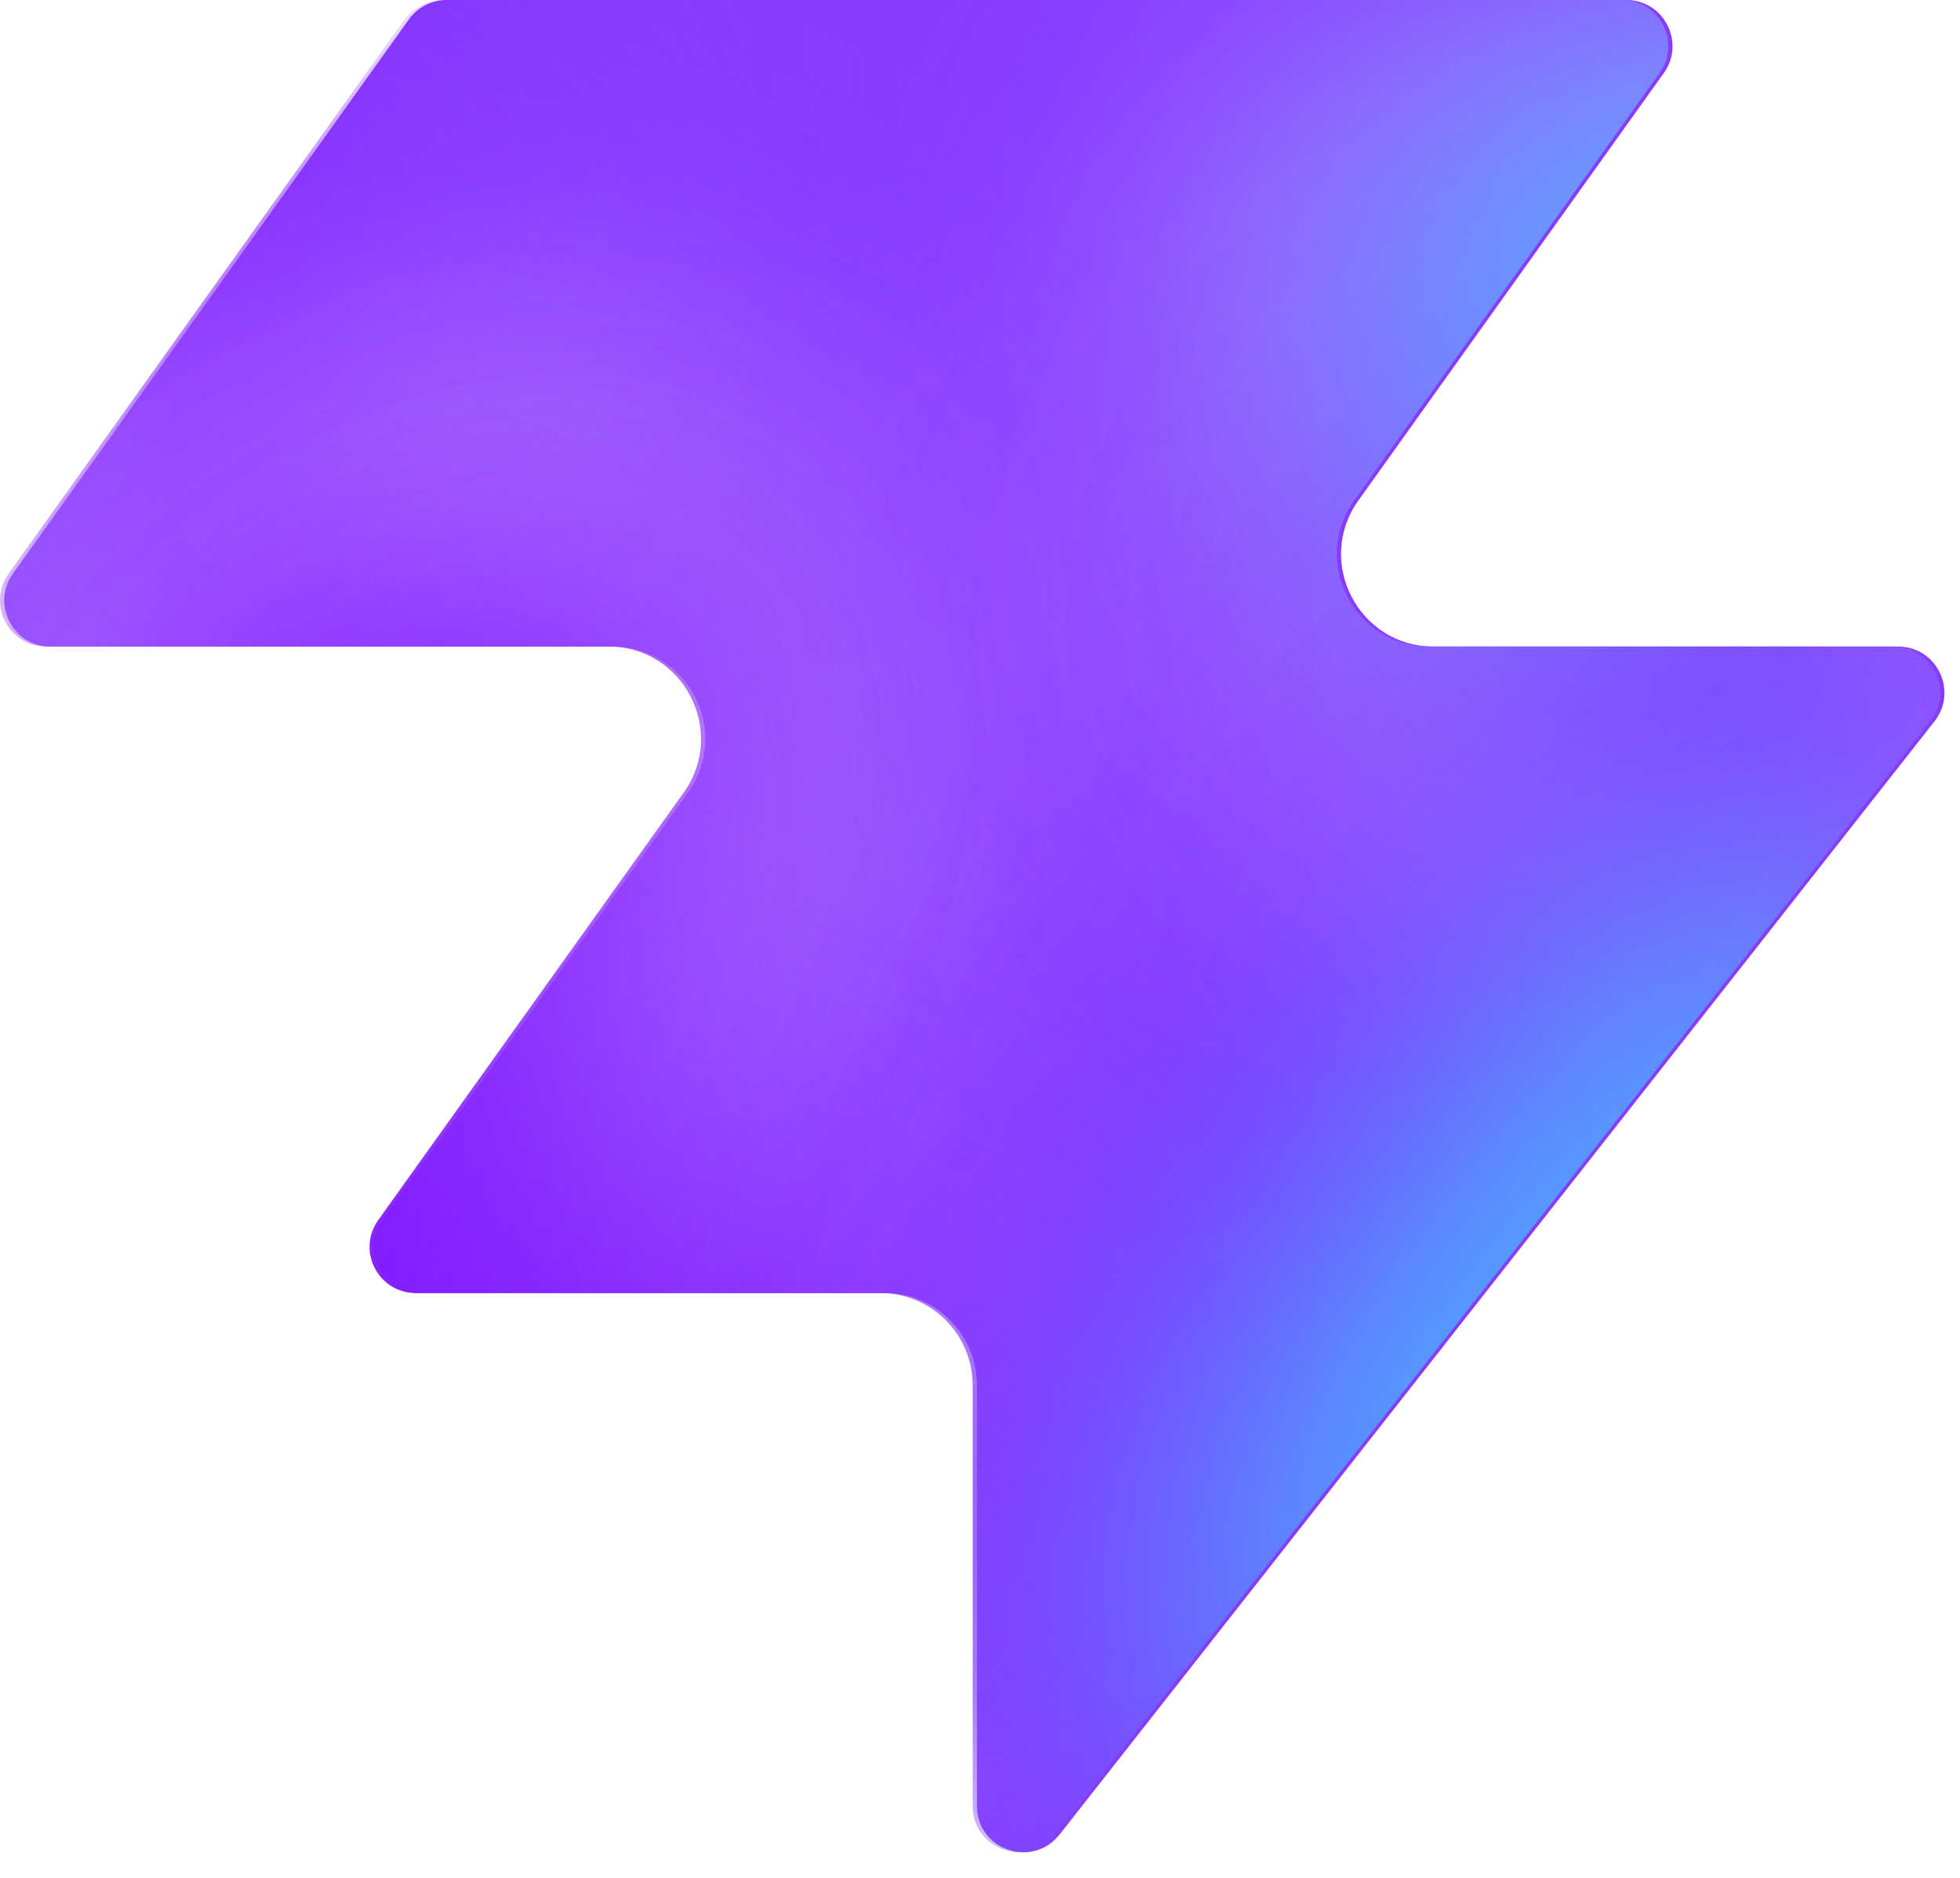
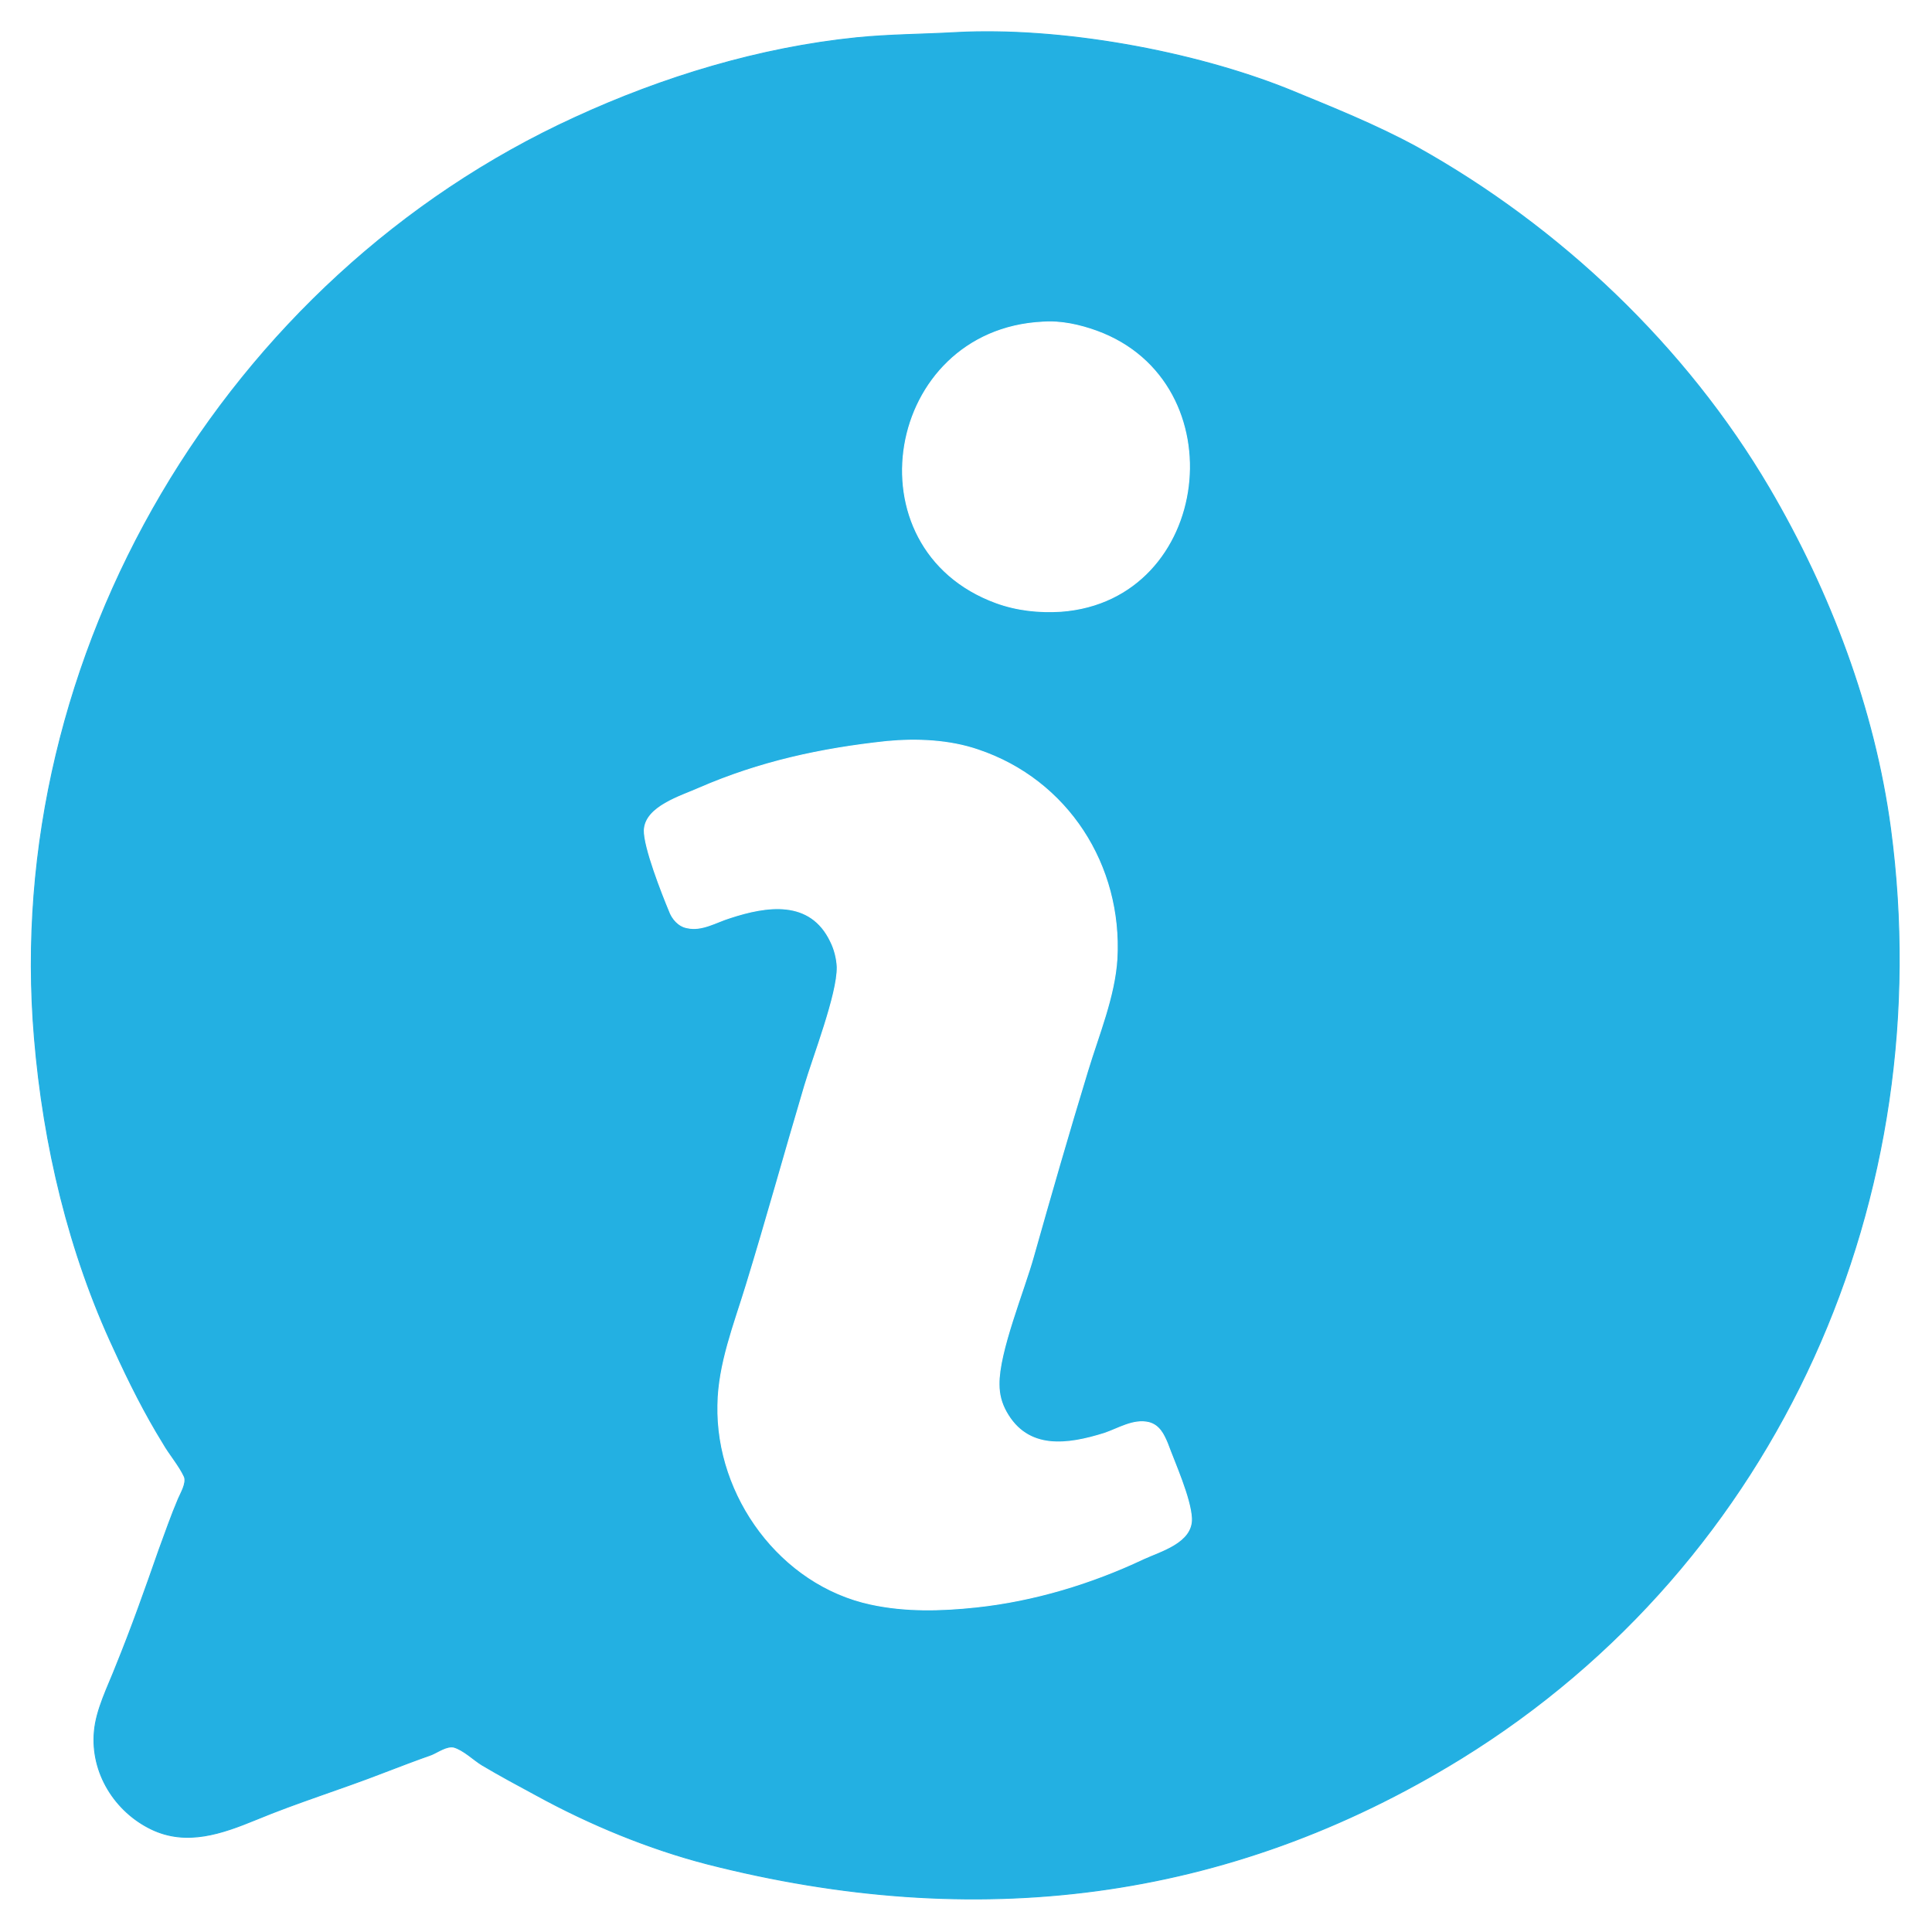
- <svg xmlns="http://www.w3.org/2000/svg" width="48" height="46" fill="none" viewBox="0 0 48 46">
-   <path fill="#863bff" d="M25.946 44.938c-.664.845-2.021.375-2.021-.698V33.937a2.26 2.26 0 0 0-2.262-2.262H10.287c-.92 0-1.456-1.04-.92-1.788l7.48-10.471c1.07-1.497 0-3.578-1.842-3.578H1.237c-.92 0-1.456-1.04-.92-1.788L10.013.474c.214-.297.556-.474.92-.474h28.894c.92 0 1.456 1.04.92 1.788l-7.48 10.471c-1.07 1.498 0 3.579 1.842 3.579h11.377c.943 0 1.473 1.088.89 1.83L25.947 44.94z" style="fill:#863bff;fill:color(display-p3 .525 .23 1);fill-opacity:1" />
-   <mask id="a" width="48" height="46" x="0" y="0" maskUnits="userSpaceOnUse" style="mask-type:alpha">
-     <path fill="#000" d="M25.842 44.938c-.664.844-2.021.375-2.021-.698V33.937a2.26 2.26 0 0 0-2.262-2.262H10.183c-.92 0-1.456-1.04-.92-1.788l7.48-10.471c1.07-1.498 0-3.579-1.842-3.579H1.133c-.92 0-1.456-1.04-.92-1.787L9.91.473c.214-.297.556-.474.92-.474h28.894c.92 0 1.456 1.04.92 1.788l-7.48 10.471c-1.07 1.498 0 3.578 1.842 3.578h11.377c.943 0 1.473 1.088.89 1.832L25.843 44.94z" style="fill:#000;fill-opacity:1" />
-   </mask>
-   <g mask="url(#a)">
-     <g filter="url(#b)">
-       <ellipse cx="5.508" cy="14.704" fill="#ede6ff" rx="5.508" ry="14.704" style="fill:#ede6ff;fill:color(display-p3 .927 .903 1);fill-opacity:1" transform="matrix(.00324 1 1 -.00324 -4.47 31.516)" />
-     </g>
-     <g filter="url(#c)">
-       <ellipse cx="10.399" cy="29.851" fill="#ede6ff" rx="10.399" ry="29.851" style="fill:#ede6ff;fill:color(display-p3 .927 .903 1);fill-opacity:1" transform="matrix(.00324 1 1 -.00324 -39.328 7.883)" />
-     </g>
-     <g filter="url(#d)">
-       <ellipse cx="5.508" cy="30.487" fill="#7e14ff" rx="5.508" ry="30.487" style="fill:#7e14ff;fill:color(display-p3 .492 .077 1);fill-opacity:1" transform="rotate(89.814 -25.913 -14.639)scale(1 -1)" />
-     </g>
-     <g filter="url(#e)">
-       <ellipse cx="5.508" cy="30.599" fill="#7e14ff" rx="5.508" ry="30.599" style="fill:#7e14ff;fill:color(display-p3 .492 .077 1);fill-opacity:1" transform="rotate(89.814 -32.644 -3.334)scale(1 -1)" />
-     </g>
-     <g filter="url(#f)">
-       <ellipse cx="5.508" cy="30.599" fill="#7e14ff" rx="5.508" ry="30.599" style="fill:#7e14ff;fill:color(display-p3 .492 .077 1);fill-opacity:1" transform="matrix(.00324 1 1 -.00324 -34.34 30.47)" />
-     </g>
-     <g filter="url(#g)">
-       <ellipse cx="14.072" cy="22.078" fill="#ede6ff" rx="14.072" ry="22.078" style="fill:#ede6ff;fill:color(display-p3 .927 .903 1);fill-opacity:1" transform="rotate(93.35 24.506 48.493)scale(-1 1)" />
-     </g>
-     <g filter="url(#h)">
-       <ellipse cx="3.47" cy="21.501" fill="#7e14ff" rx="3.47" ry="21.501" style="fill:#7e14ff;fill:color(display-p3 .492 .077 1);fill-opacity:1" transform="rotate(89.009 28.708 47.59)scale(-1 1)" />
-     </g>
-     <g filter="url(#i)">
-       <ellipse cx="3.47" cy="21.501" fill="#7e14ff" rx="3.47" ry="21.501" style="fill:#7e14ff;fill:color(display-p3 .492 .077 1);fill-opacity:1" transform="rotate(89.009 28.708 47.59)scale(-1 1)" />
-     </g>
-     <g filter="url(#j)">
-       <ellipse cx=".387" cy="8.972" fill="#7e14ff" rx="4.407" ry="29.108" style="fill:#7e14ff;fill:color(display-p3 .492 .077 1);fill-opacity:1" transform="rotate(39.51 .387 8.972)" />
-     </g>
-     <g filter="url(#k)">
-       <ellipse cx="47.523" cy="-6.092" fill="#7e14ff" rx="4.407" ry="29.108" style="fill:#7e14ff;fill:color(display-p3 .492 .077 1);fill-opacity:1" transform="rotate(37.892 47.523 -6.092)" />
-     </g>
-     <g filter="url(#l)">
-       <ellipse cx="41.412" cy="6.333" fill="#47bfff" rx="5.971" ry="9.665" style="fill:#47bfff;fill:color(display-p3 .28 .748 1);fill-opacity:1" transform="rotate(37.892 41.412 6.333)" />
-     </g>
-     <g filter="url(#m)">
-       <ellipse cx="-1.879" cy="38.332" fill="#7e14ff" rx="4.407" ry="29.108" style="fill:#7e14ff;fill:color(display-p3 .492 .077 1);fill-opacity:1" transform="rotate(37.892 -1.88 38.332)" />
-     </g>
-     <g filter="url(#n)">
-       <ellipse cx="-1.879" cy="38.332" fill="#7e14ff" rx="4.407" ry="29.108" style="fill:#7e14ff;fill:color(display-p3 .492 .077 1);fill-opacity:1" transform="rotate(37.892 -1.88 38.332)" />
-     </g>
-     <g filter="url(#o)">
-       <ellipse cx="35.651" cy="29.907" fill="#7e14ff" rx="4.407" ry="29.108" style="fill:#7e14ff;fill:color(display-p3 .492 .077 1);fill-opacity:1" transform="rotate(37.892 35.651 29.907)" />
-     </g>
-     <g filter="url(#p)">
-       <ellipse cx="38.418" cy="32.4" fill="#47bfff" rx="5.971" ry="15.297" style="fill:#47bfff;fill:color(display-p3 .28 .748 1);fill-opacity:1" transform="rotate(37.892 38.418 32.4)" />
-     </g>
+ <svg xmlns="http://www.w3.org/2000/svg" width="16px" height="16px" viewBox="0 0 16 16" version="1.1">
+   <g id="surface1">
+     <path style="fill-rule:evenodd;fill:rgb(13.725%,69.02%,88.627%);fill-opacity:1;stroke-width:0.25;stroke-linecap:butt;stroke-linejoin:round;stroke:rgb(13.725%,69.02%,88.627%);stroke-opacity:1;stroke-miterlimit:4;" d="M 253.25 8.625 C 281 7.125 316.125 13.5 341.625 23.75 C 353.125 28.5 364.5 33 375.5 39 C 413.375 60.125 446.75 91.75 468.875 129.375 C 485 156.875 496.75 187.875 501 219.5 C 514 317 471.625 413.875 387.25 466 C 325.125 504.25 258.125 512 187.5 494 C 172 490 156.25 483.5 142.125 475.75 C 137.25 473.125 132.375 470.5 127.75 467.75 C 125.5 466.375 122.875 463.75 120.25 463 C 118.375 462.625 116.125 464.25 114.375 465 C 110.125 466.5 105.875 468.125 101.625 469.75 C 90.375 474.125 78.875 477.625 67.75 482.25 C 58.875 485.875 49.5 489.25 40.125 484.75 C 30.5 480.125 24 469.875 25 458.875 C 25.5 453 28.625 447 30.75 441.5 C 34.875 431.375 38.5 421.125 42.125 410.75 C 43.75 406.375 45.375 401.625 47.25 397.25 C 47.875 395.75 49.5 393.125 48.875 391.375 C 47.5 388.375 44.875 385.375 43.25 382.5 C 38.375 374.625 34.125 366.125 30.25 357.625 C 18.25 332 11.5 303.5 9.125 275.125 C 0.5 173.5 59.75 73.5 152.375 31.125 C 175.75 20.375 201.25 12.625 227 10 C 235.75 9.125 244.5 9.125 253.25 8.625 Z M 276.25 85.375 C 234.625 87.5 224.625 145.375 264 159.75 C 269.5 161.75 275.375 162.375 281.25 162 C 321.125 159 328 101.375 290.625 87.75 C 286.125 86.125 281.125 85 276.25 85.375 Z M 235 196.5 C 217.5 198.375 201.375 201.875 185.25 208.875 C 180.5 211 171 213.75 170.75 220 C 170.625 224.5 175.5 236.875 177.375 241.375 C 178.125 243.5 179.875 245.5 182.125 245.875 C 186 246.75 189.75 244.375 193.375 243.25 C 203.25 240 214.75 238.25 220.125 249.5 C 221.125 251.5 221.75 253.875 221.875 256.25 C 222 263.5 215.5 280.125 213.25 287.75 C 208 305.375 203.125 323.125 197.75 340.625 C 194.625 350.875 190.375 361.5 190.25 372.375 C 189.75 396.5 206.875 420 230.75 425.125 C 240 427.125 249.375 426.875 258.75 425.875 C 274 424.25 289.25 419.625 303 413.125 C 307.625 411 316 408.75 315.75 402.375 C 315.5 397 311.25 387.625 309.375 382.5 C 308.375 380.125 307.25 377.75 304.5 377 C 300.375 376 296.375 378.625 292.625 379.875 C 283 382.875 272.375 384.5 266.625 374.125 C 265.375 371.875 264.75 369.5 264.75 366.875 C 264.625 358.25 271.375 342 273.875 333 C 278.5 316.625 283.25 300.125 288.25 283.75 C 291.125 274.25 295.375 264.125 296 254.125 C 297.375 229.375 283 206.75 259.25 198.75 C 251.625 196.125 243 195.75 235 196.5 Z M 235 196.5 " transform="matrix(0.03125,0,0,0.03125,0,0)" />
+     <path style="fill-rule:evenodd;fill:rgb(100%,100%,100%);fill-opacity:1;stroke-width:0.25;stroke-linecap:butt;stroke-linejoin:round;stroke:rgb(100%,100%,100%);stroke-opacity:1;stroke-miterlimit:4;" d="M 276.25 85.375 C 281.125 85 286.125 86.125 290.625 87.75 C 328 101.375 321.125 159 281.25 162 C 275.375 162.375 269.5 161.75 264 159.75 C 224.625 145.375 234.625 87.5 276.25 85.375 Z M 235 196.5 C 243 195.75 251.625 196.125 259.25 198.75 C 283 206.75 297.375 229.375 296 254.125 C 295.375 264.125 291.125 274.25 288.25 283.75 C 283.25 300.125 278.5 316.625 273.875 333 C 271.375 342 264.625 358.25 264.75 366.875 C 264.75 369.5 265.375 371.875 266.625 374.125 C 272.375 384.5 283 382.875 292.625 379.875 C 296.375 378.625 300.375 376 304.5 377 C 307.25 377.75 308.375 380.125 309.375 382.5 C 311.25 387.625 315.5 397 315.75 402.375 C 316 408.75 307.625 411 303 413.125 C 289.25 419.625 274 424.25 258.75 425.875 C 249.375 426.875 240 427.125 230.75 425.125 C 206.875 420 189.75 396.5 190.25 372.375 C 190.375 361.5 194.625 350.875 197.75 340.625 C 203.125 323.125 208 305.375 213.25 287.75 C 215.5 280.125 222 263.5 221.875 256.25 C 221.75 253.875 221.125 251.5 220.125 249.5 C 214.75 238.25 203.25 240 193.375 243.25 C 189.75 244.375 186 246.75 182.125 245.875 C 179.875 245.5 178.125 243.5 177.375 241.375 C 175.5 236.875 170.625 224.5 170.75 220 C 171 213.75 180.5 211 185.25 208.875 C 201.375 201.875 217.5 198.375 235 196.5 Z M 235 196.5 " transform="matrix(0.03125,0,0,0.03125,0,0)" />
  </g>
-   <defs>
-     <filter id="b" width="60.045" height="41.654" x="-19.77" y="16.149" color-interpolation-filters="sRGB" filterUnits="userSpaceOnUse">
-       <feFlood flood-opacity="0" result="BackgroundImageFix" />
-       <feBlend in="SourceGraphic" in2="BackgroundImageFix" result="shape" />
-       <feGaussianBlur result="effect1_foregroundBlur_2002_17158" stdDeviation="7.659" />
-     </filter>
-     <filter id="c" width="90.34" height="51.437" x="-54.613" y="-7.533" color-interpolation-filters="sRGB" filterUnits="userSpaceOnUse">
-       <feFlood flood-opacity="0" result="BackgroundImageFix" />
-       <feBlend in="SourceGraphic" in2="BackgroundImageFix" result="shape" />
-       <feGaussianBlur result="effect1_foregroundBlur_2002_17158" stdDeviation="7.659" />
-     </filter>
-     <filter id="d" width="79.355" height="29.4" x="-49.64" y="2.03" color-interpolation-filters="sRGB" filterUnits="userSpaceOnUse">
-       <feFlood flood-opacity="0" result="BackgroundImageFix" />
-       <feBlend in="SourceGraphic" in2="BackgroundImageFix" result="shape" />
-       <feGaussianBlur result="effect1_foregroundBlur_2002_17158" stdDeviation="4.596" />
-     </filter>
-     <filter id="e" width="79.579" height="29.4" x="-45.045" y="20.029" color-interpolation-filters="sRGB" filterUnits="userSpaceOnUse">
-       <feFlood flood-opacity="0" result="BackgroundImageFix" />
-       <feBlend in="SourceGraphic" in2="BackgroundImageFix" result="shape" />
-       <feGaussianBlur result="effect1_foregroundBlur_2002_17158" stdDeviation="4.596" />
-     </filter>
-     <filter id="f" width="79.579" height="29.4" x="-43.513" y="21.178" color-interpolation-filters="sRGB" filterUnits="userSpaceOnUse">
-       <feFlood flood-opacity="0" result="BackgroundImageFix" />
-       <feBlend in="SourceGraphic" in2="BackgroundImageFix" result="shape" />
-       <feGaussianBlur result="effect1_foregroundBlur_2002_17158" stdDeviation="4.596" />
-     </filter>
-     <filter id="g" width="74.749" height="58.852" x="15.756" y="-17.901" color-interpolation-filters="sRGB" filterUnits="userSpaceOnUse">
-       <feFlood flood-opacity="0" result="BackgroundImageFix" />
-       <feBlend in="SourceGraphic" in2="BackgroundImageFix" result="shape" />
-       <feGaussianBlur result="effect1_foregroundBlur_2002_17158" stdDeviation="7.659" />
-     </filter>
-     <filter id="h" width="61.377" height="25.362" x="23.548" y="2.284" color-interpolation-filters="sRGB" filterUnits="userSpaceOnUse">
-       <feFlood flood-opacity="0" result="BackgroundImageFix" />
-       <feBlend in="SourceGraphic" in2="BackgroundImageFix" result="shape" />
-       <feGaussianBlur result="effect1_foregroundBlur_2002_17158" stdDeviation="4.596" />
-     </filter>
-     <filter id="i" width="61.377" height="25.362" x="23.548" y="2.284" color-interpolation-filters="sRGB" filterUnits="userSpaceOnUse">
-       <feFlood flood-opacity="0" result="BackgroundImageFix" />
-       <feBlend in="SourceGraphic" in2="BackgroundImageFix" result="shape" />
-       <feGaussianBlur result="effect1_foregroundBlur_2002_17158" stdDeviation="4.596" />
-     </filter>
-     <filter id="j" width="56.045" height="63.649" x="-27.636" y="-22.853" color-interpolation-filters="sRGB" filterUnits="userSpaceOnUse">
-       <feFlood flood-opacity="0" result="BackgroundImageFix" />
-       <feBlend in="SourceGraphic" in2="BackgroundImageFix" result="shape" />
-       <feGaussianBlur result="effect1_foregroundBlur_2002_17158" stdDeviation="4.596" />
-     </filter>
-     <filter id="k" width="54.814" height="64.646" x="20.116" y="-38.415" color-interpolation-filters="sRGB" filterUnits="userSpaceOnUse">
-       <feFlood flood-opacity="0" result="BackgroundImageFix" />
-       <feBlend in="SourceGraphic" in2="BackgroundImageFix" result="shape" />
-       <feGaussianBlur result="effect1_foregroundBlur_2002_17158" stdDeviation="4.596" />
-     </filter>
-     <filter id="l" width="33.541" height="35.313" x="24.641" y="-11.323" color-interpolation-filters="sRGB" filterUnits="userSpaceOnUse">
-       <feFlood flood-opacity="0" result="BackgroundImageFix" />
-       <feBlend in="SourceGraphic" in2="BackgroundImageFix" result="shape" />
-       <feGaussianBlur result="effect1_foregroundBlur_2002_17158" stdDeviation="4.596" />
-     </filter>
-     <filter id="m" width="54.814" height="64.646" x="-29.286" y="6.009" color-interpolation-filters="sRGB" filterUnits="userSpaceOnUse">
-       <feFlood flood-opacity="0" result="BackgroundImageFix" />
-       <feBlend in="SourceGraphic" in2="BackgroundImageFix" result="shape" />
-       <feGaussianBlur result="effect1_foregroundBlur_2002_17158" stdDeviation="4.596" />
-     </filter>
-     <filter id="n" width="54.814" height="64.646" x="-29.286" y="6.009" color-interpolation-filters="sRGB" filterUnits="userSpaceOnUse">
-       <feFlood flood-opacity="0" result="BackgroundImageFix" />
-       <feBlend in="SourceGraphic" in2="BackgroundImageFix" result="shape" />
-       <feGaussianBlur result="effect1_foregroundBlur_2002_17158" stdDeviation="4.596" />
-     </filter>
-     <filter id="o" width="54.814" height="64.646" x="8.244" y="-2.416" color-interpolation-filters="sRGB" filterUnits="userSpaceOnUse">
-       <feFlood flood-opacity="0" result="BackgroundImageFix" />
-       <feBlend in="SourceGraphic" in2="BackgroundImageFix" result="shape" />
-       <feGaussianBlur result="effect1_foregroundBlur_2002_17158" stdDeviation="4.596" />
-     </filter>
-     <filter id="p" width="39.409" height="43.623" x="18.713" y="10.588" color-interpolation-filters="sRGB" filterUnits="userSpaceOnUse">
-       <feFlood flood-opacity="0" result="BackgroundImageFix" />
-       <feBlend in="SourceGraphic" in2="BackgroundImageFix" result="shape" />
-       <feGaussianBlur result="effect1_foregroundBlur_2002_17158" stdDeviation="4.596" />
-     </filter>
-   </defs>
</svg>
